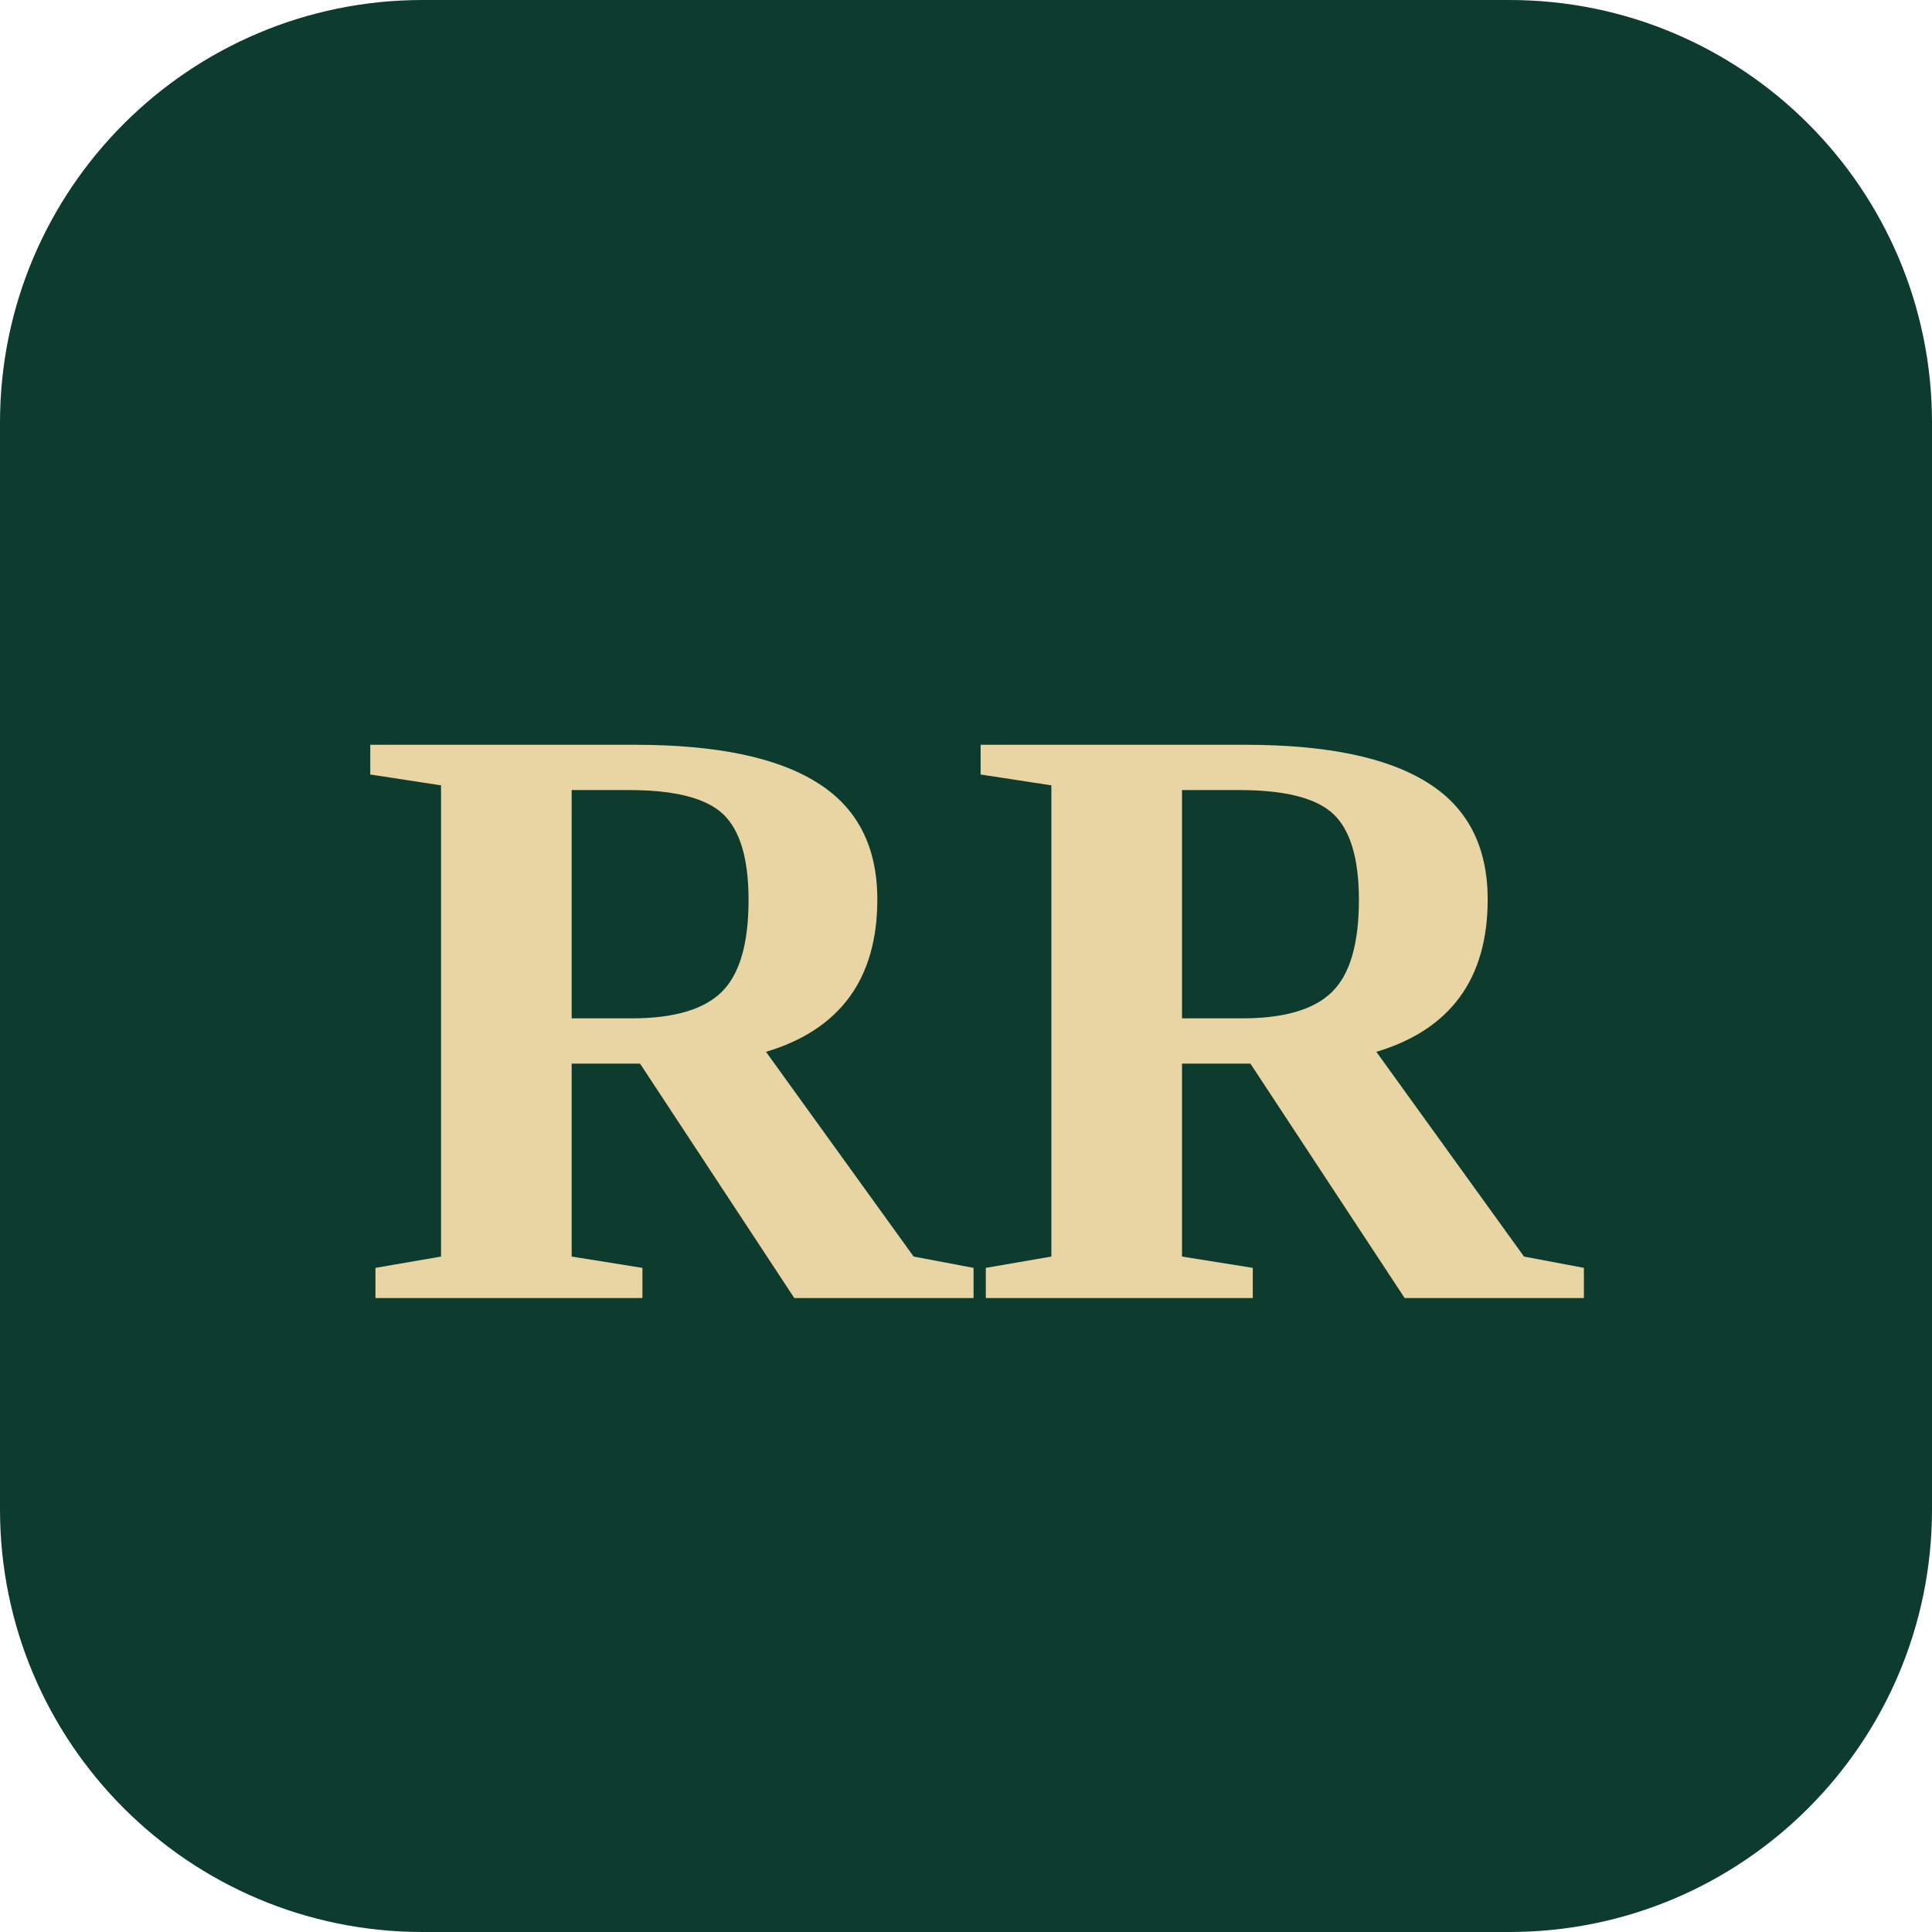
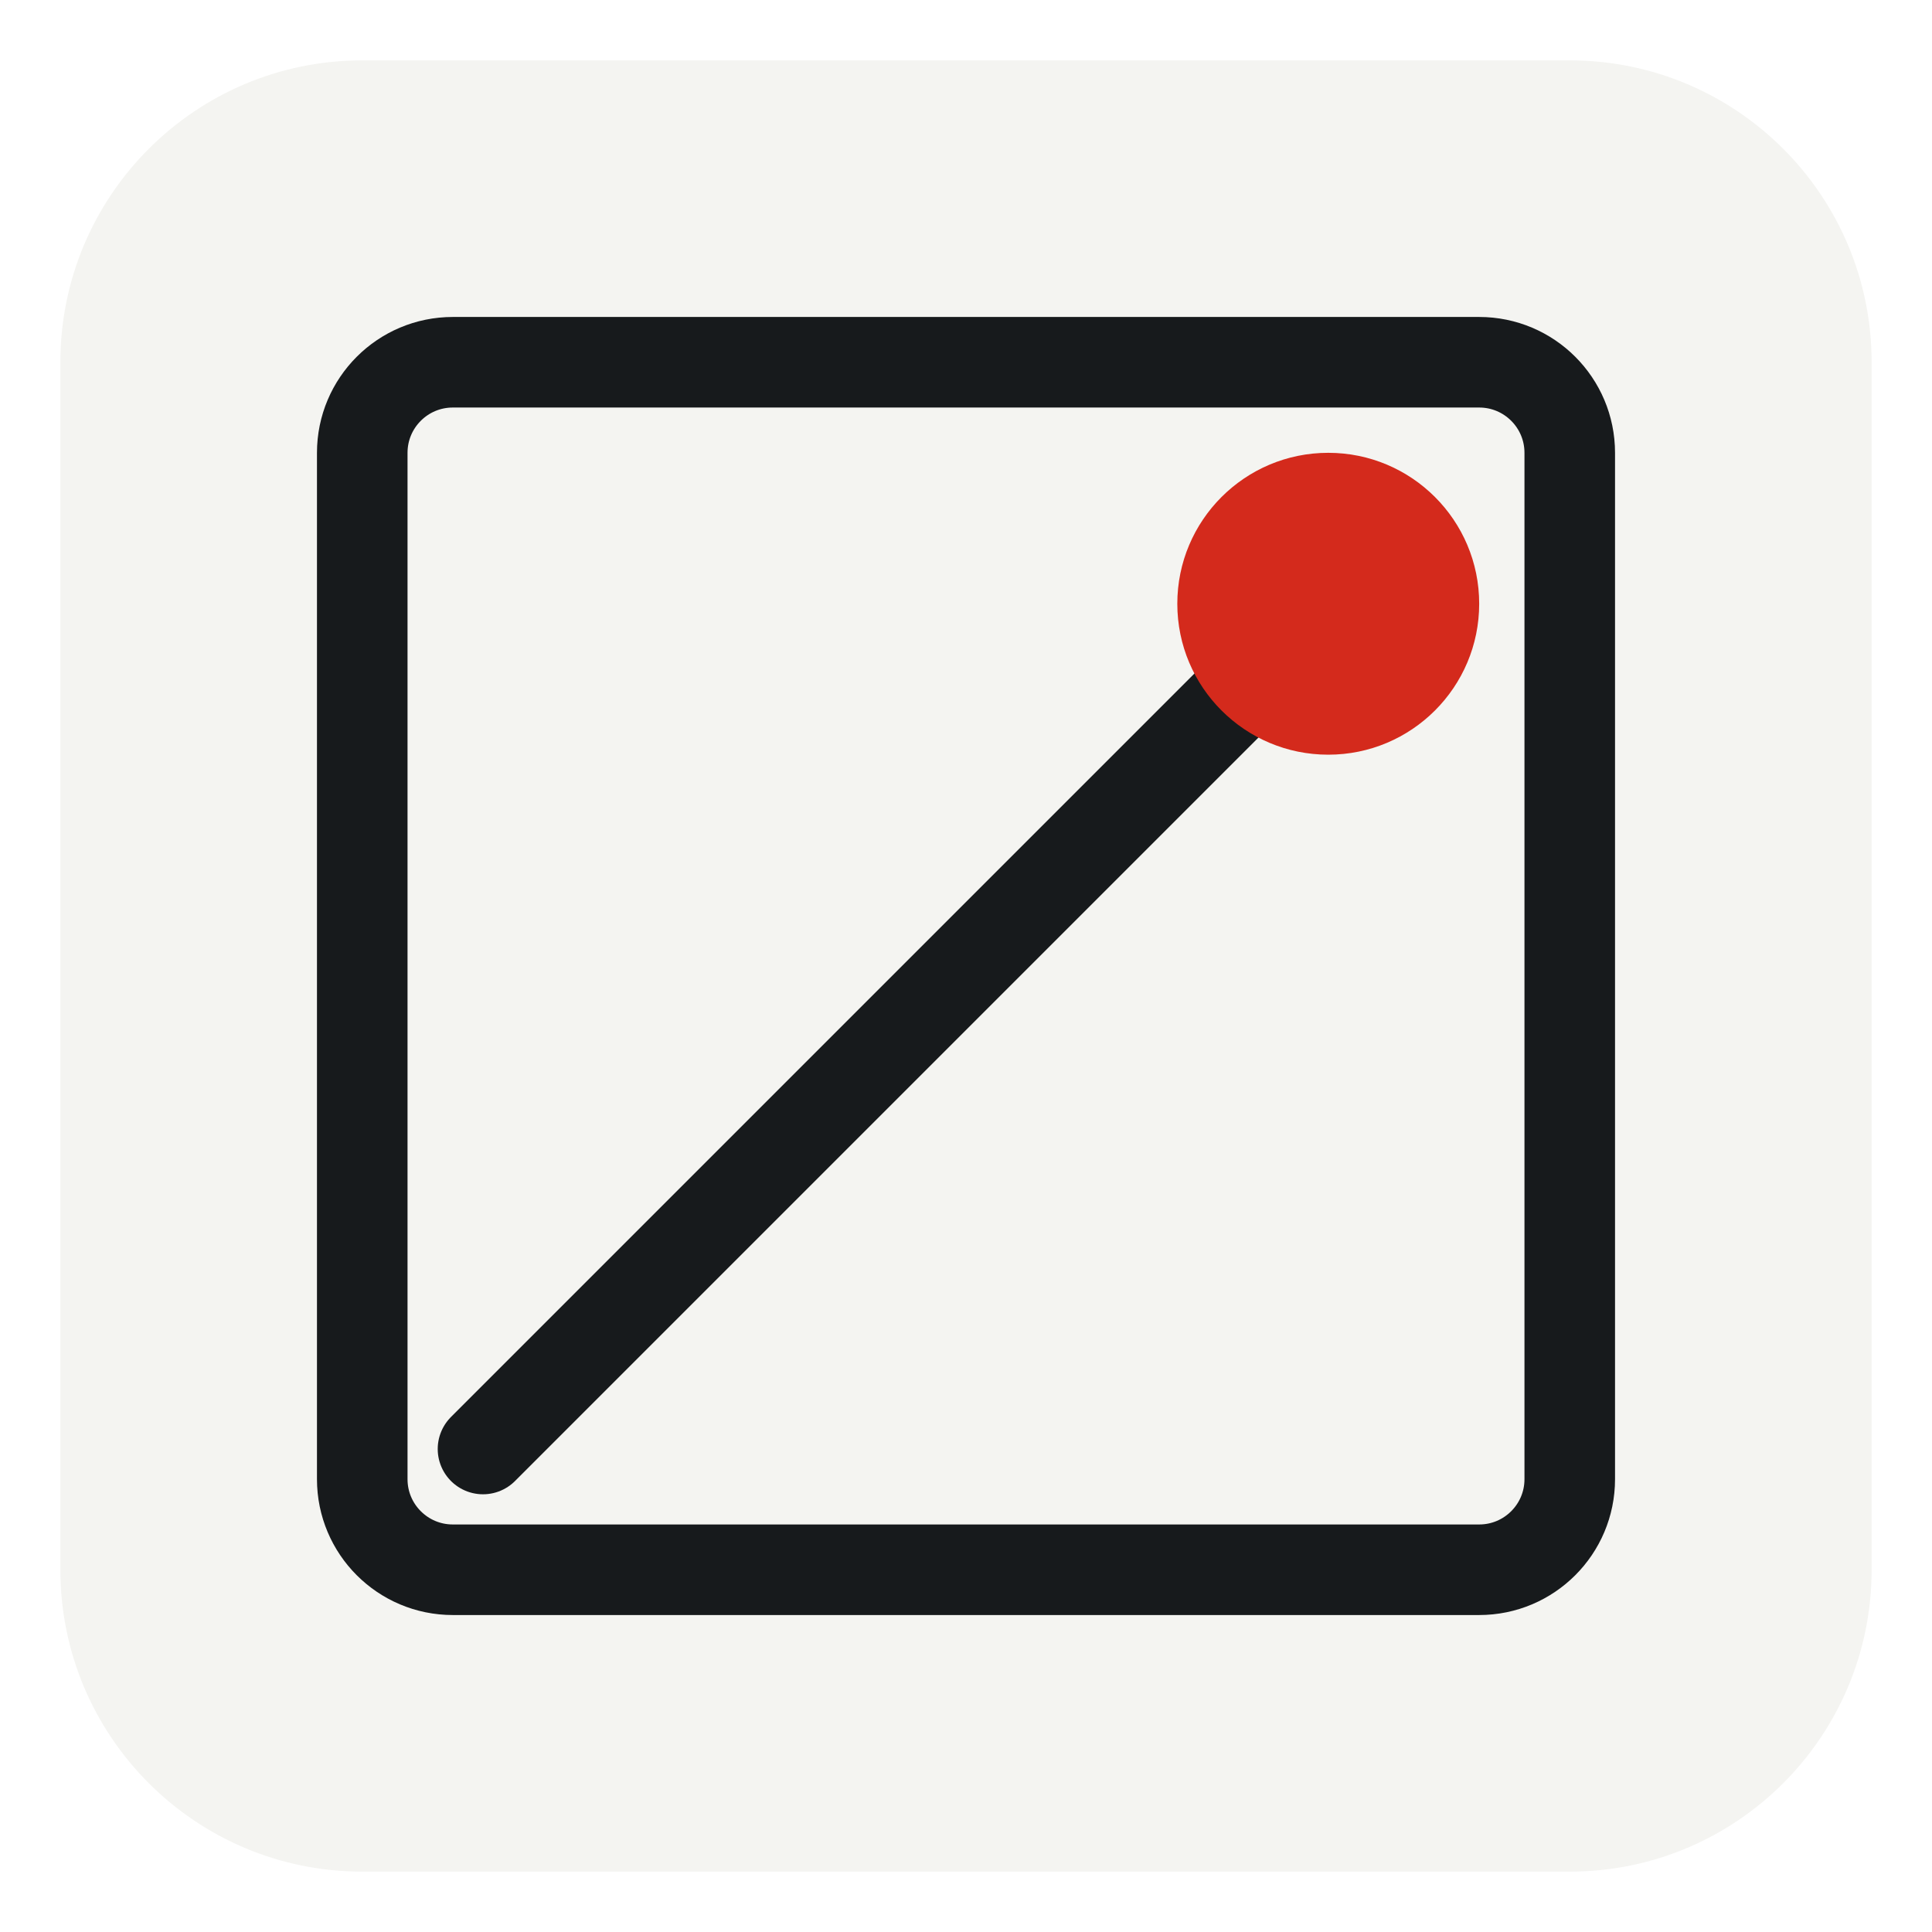
- <svg xmlns="http://www.w3.org/2000/svg" viewBox="0 0 64 64">
-   <rect width="64" height="64" rx="14" fill="#0d3b2e" />
-   <text x="32" y="43" font-family="Georgia, 'Times New Roman', serif" font-size="28" font-weight="700" text-anchor="middle" fill="#e8d5a3">RR</text>
+ <svg xmlns="http://www.w3.org/2000/svg" viewBox="0 0 64 64" role="img" aria-label="Radar Regulatorio MX">
+   <style>
+     .tile { fill: #F4F4F1; }
+     .frame { stroke: #171A1C; }
+     .sweep { stroke: #171A1C; }
+     .dot { fill: #D42A1C; }
+     @media (prefers-color-scheme: dark) {
+       .tile { fill: #14171A; }
+       .frame { stroke: #ECEBE6; }
+       .sweep { stroke: #ECEBE6; }
+       .dot { fill: #F0553F; }
+     }
+   </style>
+   <rect class="tile" x="2" y="2" width="60" height="60" rx="10" />
+   <rect class="frame" x="12" y="12" width="40" height="40" rx="3" fill="none" stroke-width="3" />
+   <line class="sweep" x1="16" y1="48" x2="44" y2="20" stroke-width="3" stroke-linecap="round" />
+   <circle class="dot" cx="44" cy="20" r="5" />
</svg>
